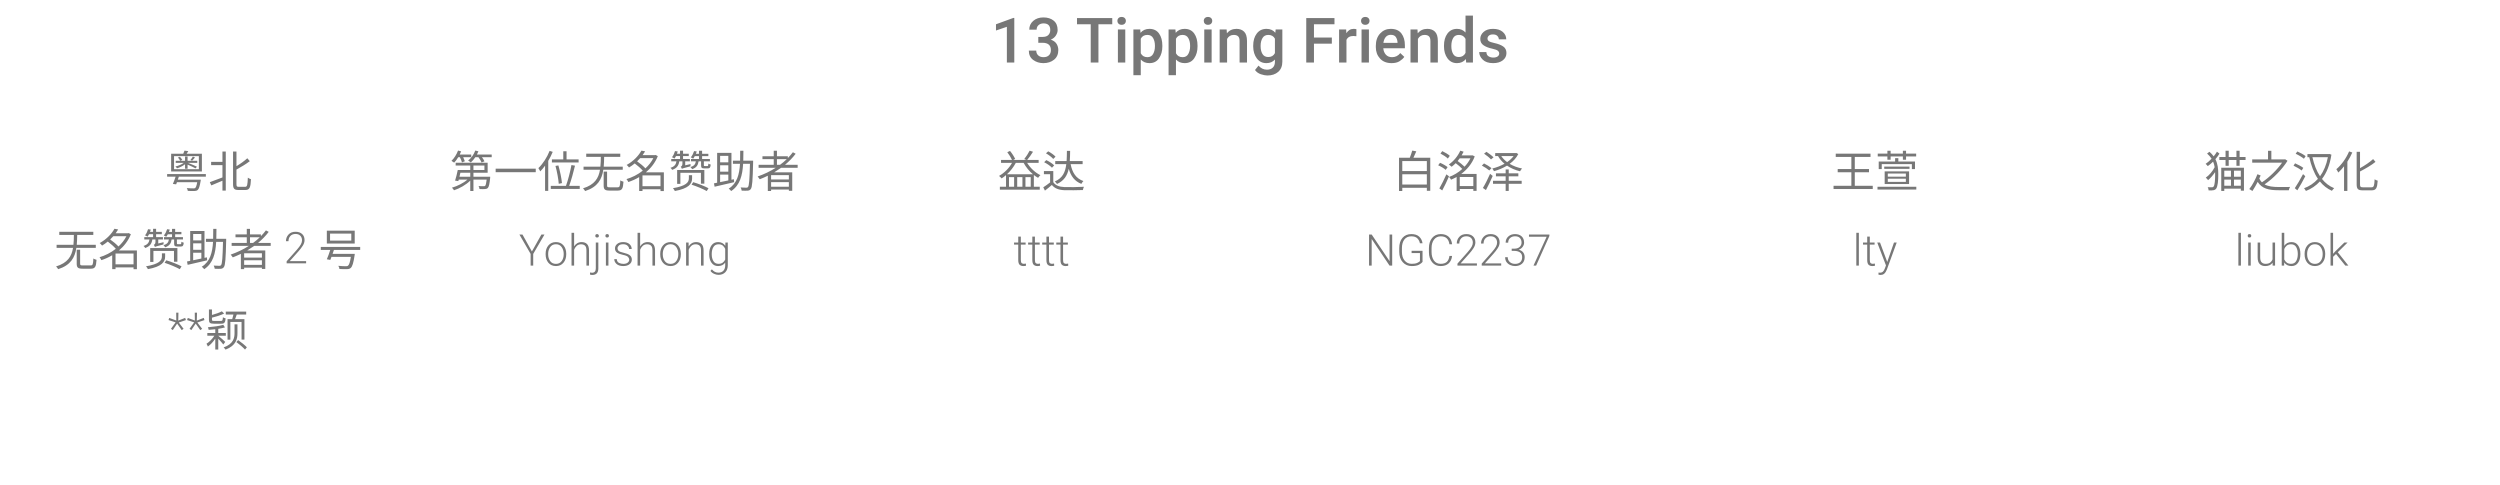
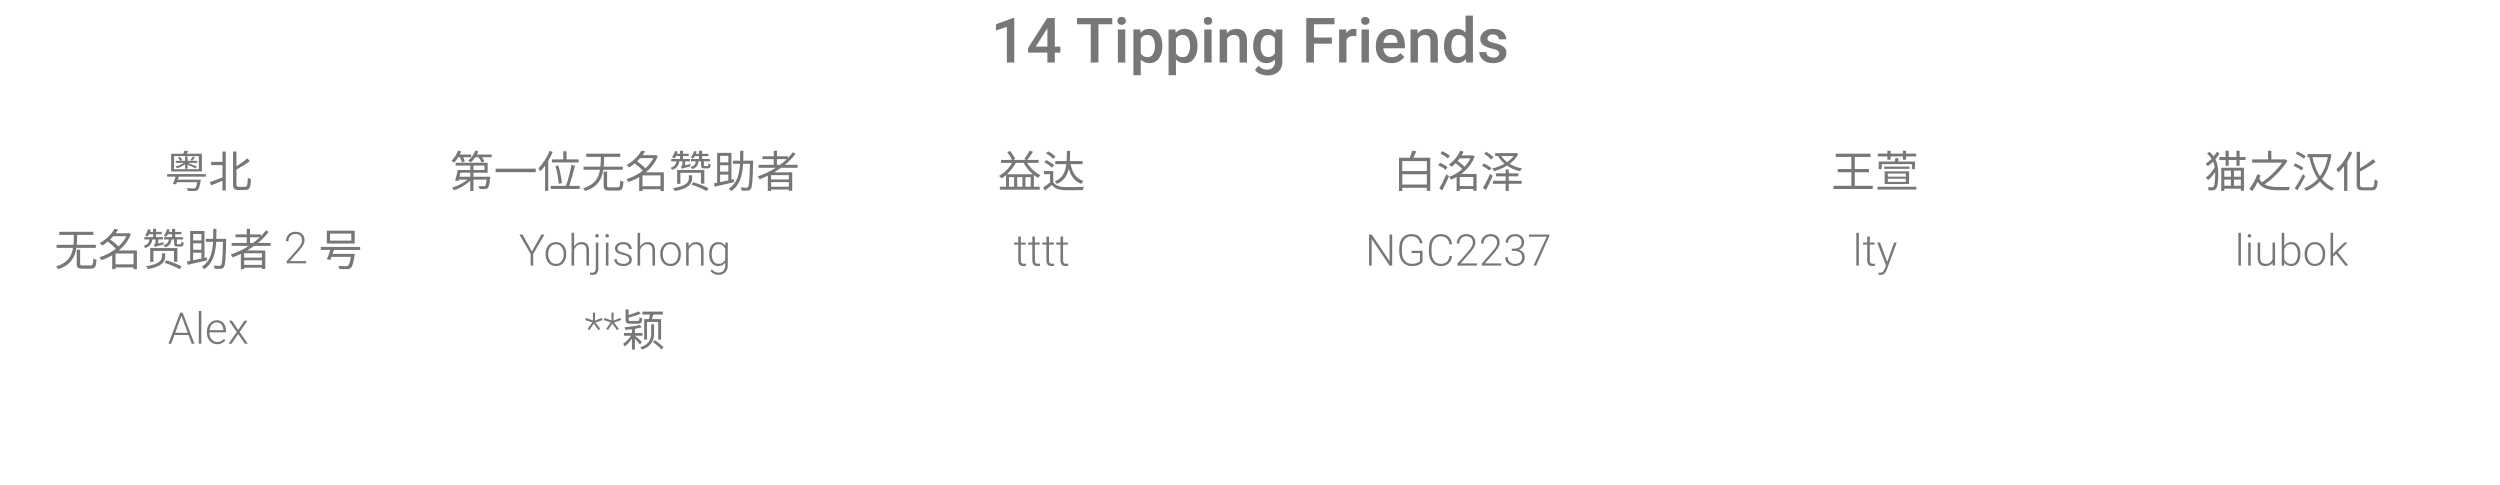
<svg xmlns="http://www.w3.org/2000/svg" viewBox="0 0 800 155" width="800" height="155">
  <style>
text {
  font-weight: 300;
  font-size: 14px;
  fill: #777777;
  font-family: -apple-system, BlinkMacSystemFont, 'Segoe UI', Roboto, Oxygen, Ubuntu, Cantarell, 'Open Sans', 'Helvetica Neue', sans-serif;
}
.sponsorkit-link {
  cursor: pointer;
}
.sponsorkit-tier-title {
  font-weight: 500;
  font-size: 20px;
}
</style>
-   <text x="400" y="20" text-anchor="middle" class="sponsorkit-tier-title">13 Tipping Friends</text>
+   <text x="400" y="20" text-anchor="middle" class="sponsorkit-tier-title">14 Tipping Friends</text>
  <text x="66.667" y="60" text-anchor="middle" class="sponsorkit-name" font-size="14">粤北</text>
  <text x="200" y="60" text-anchor="middle" class="sponsorkit-name" font-size="14">第一位无名赞助者</text>
  <text x="333.333" y="60" text-anchor="middle" class="sponsorkit-name" font-size="14">益达</text>
  <text x="466.667" y="60" text-anchor="middle" class="sponsorkit-name" font-size="14">白洺泽</text>
  <text x="600" y="60" text-anchor="middle" class="sponsorkit-name" font-size="14">王萱</text>
  <text x="733.333" y="60" text-anchor="middle" class="sponsorkit-name" font-size="14">猫之汉化</text>
  <text x="66.667" y="85" text-anchor="middle" class="sponsorkit-name" font-size="14">无名赞助者 2 号</text>
  <text x="200" y="85" text-anchor="middle" class="sponsorkit-name" font-size="14">Yohjishong</text>
  <text x="333.333" y="85" text-anchor="middle" class="sponsorkit-name" font-size="14">tttt</text>
  <text x="466.667" y="85" text-anchor="middle" class="sponsorkit-name" font-size="14">NGC2237</text>
  <text x="600" y="85" text-anchor="middle" class="sponsorkit-name" font-size="14">lty</text>
  <text x="733.333" y="85" text-anchor="middle" class="sponsorkit-name" font-size="14">liubok</text>
-   <text x="66.667" y="110" text-anchor="middle" class="sponsorkit-name" font-size="14">**颖</text>
+   <text x="66.667" y="110" text-anchor="middle" class="sponsorkit-name" font-size="14">Alex</text>
+   <text x="200" y="110" text-anchor="middle" class="sponsorkit-name" font-size="14">**颖</text>
</svg>
